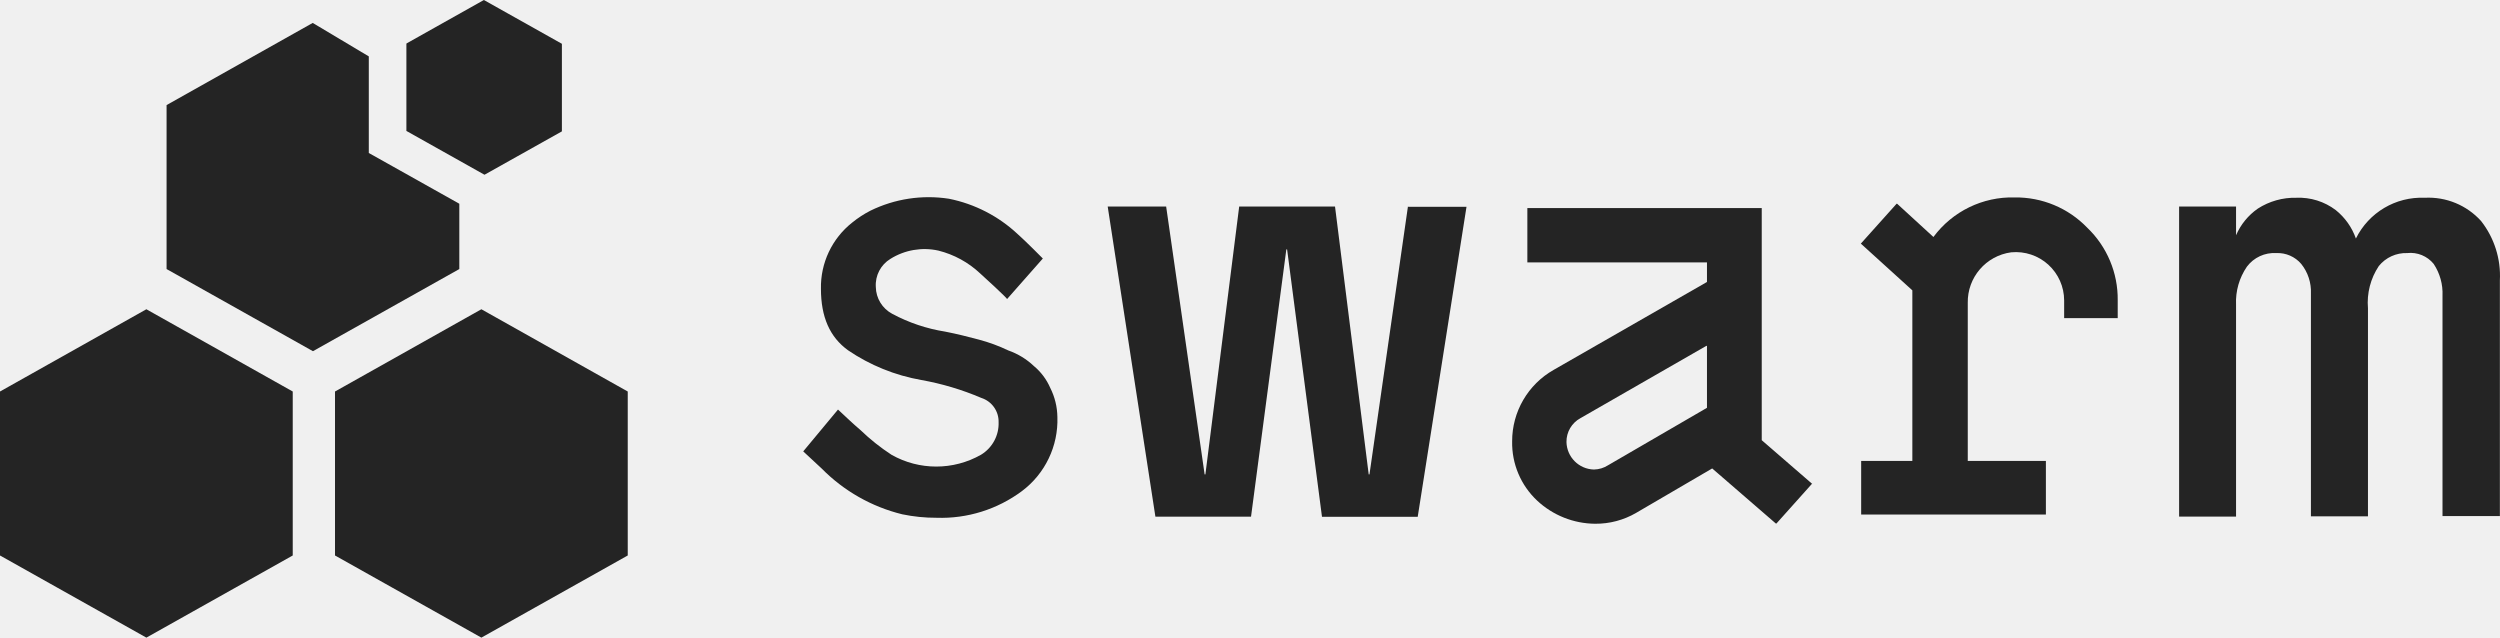
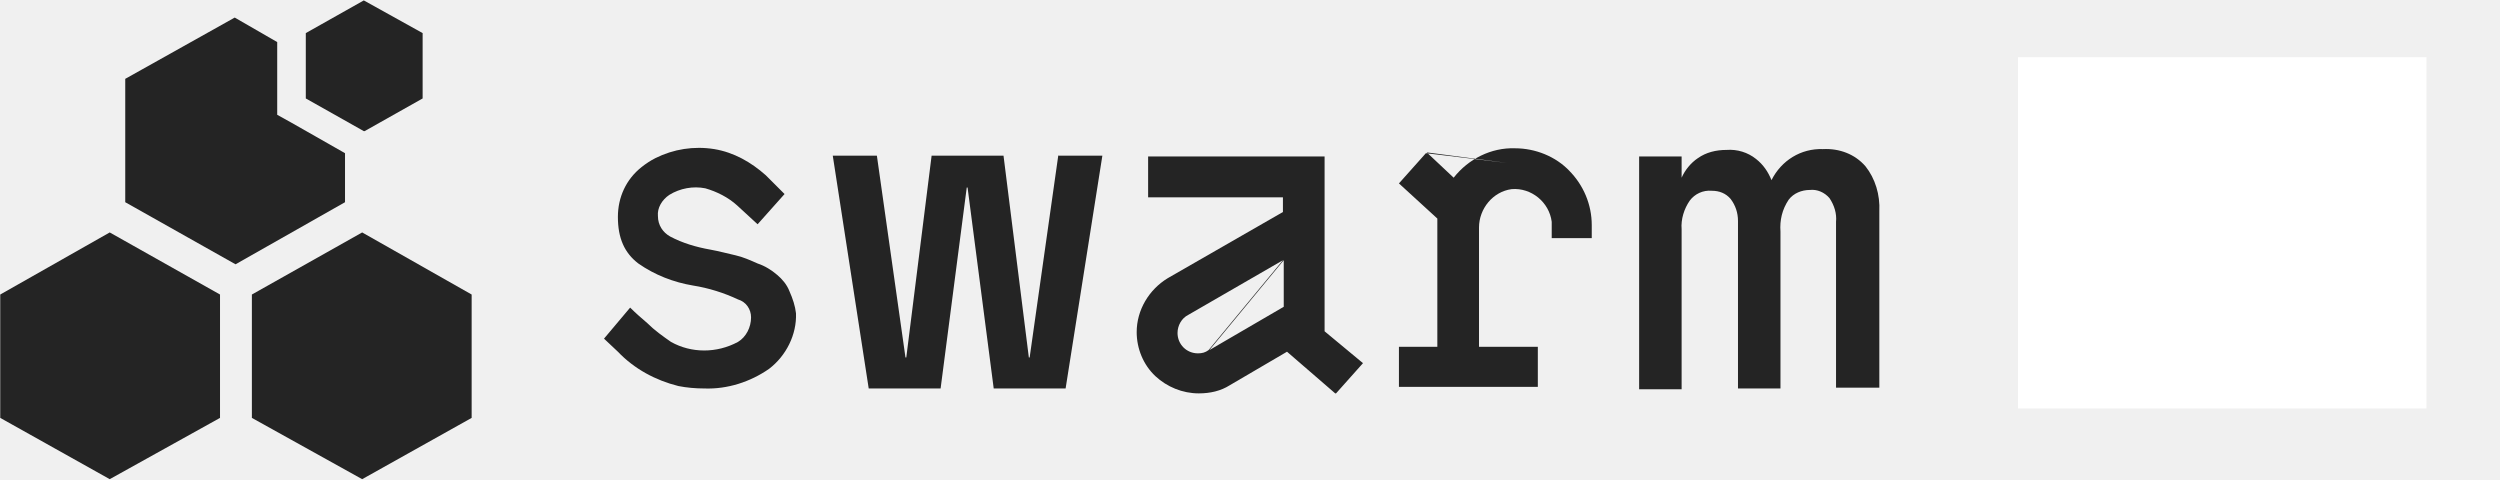
- <svg xmlns="http://www.w3.org/2000/svg" viewBox="0 0 230.071 58.68" version="1.1" id="svg28566" width="230.071" height="58.68">
-   <defs id="defs28540">
-     <style id="style28538">.cls-1{fill:#fafafa;}.cls-2{fill:#242424;}</style>
-   </defs>
-   <g id="Layer_2" data-name="Layer 2" transform="translate(-76.67,-71.05)">
-     <path class="cls-2" d="m 206.24,90.06 -3.54,24.65 c 0,0 -0.06,0 -0.07,0 l -3.1,-24.65 c 0,0 0,0 0,0 h -8.82 l -3.11,24.65 c 0,0 -0.06,0 -0.07,0 l -3.54,-24.65 h -5.38 c 0,0 0,0 0,0 L 183,118.6 h 8.8 L 195.05,94 c 0,0 0.06,0 0.07,0 l 3.21,24.61 h 8.81 l 4.49,-28.53 h -5.37 c 0,0 -0.02,-0.08 -0.02,-0.02 z" id="path28546" />
-     <path class="cls-2" d="m 305,91.39 a 6.52,6.52 0 0 0 -5.19,-2.14 6.74,6.74 0 0 0 -6.33,3.75 v 0 a 5.85,5.85 0 0 0 -1.86,-2.62 5.61,5.61 0 0 0 -3.62,-1.13 6.26,6.26 0 0 0 -3.55,1 5.78,5.78 0 0 0 -2,2.45 v -2.64 c 0,0 0,0 0,0 h -5.24 c 0,0 0,0 0,0 v 28.53 h 5.24 v -19.5 a 5.72,5.72 0 0 1 1,-3.5 3.14,3.14 0 0 1 2.7,-1.25 2.85,2.85 0 0 1 2.3,1 4.08,4.08 0 0 1 0.89,2.73 v 20.5 c 0,0 0,0 0,0 h 5.25 V 99.42 a 6.08,6.08 0 0 1 1,-3.89 3.22,3.22 0 0 1 2.61,-1.19 2.75,2.75 0 0 1 2.44,1 4.9,4.9 0 0 1 0.81,2.92 v 20.28 c 0,0 0,0 0,0 h 5.28 V 96.86 A 8.18,8.18 0 0 0 305,91.39 Z" id="path28548" />
-     <path class="cls-2" d="m 243.47,115.52 -3.32,3.71 h -0.05 l -5.86,-5.07 c 0,0 0,0 0,0 l -7,4.09 a 7.38,7.38 0 0 1 -3.77,1 7.91,7.91 0 0 1 -5.34,-2.13 7.28,7.28 0 0 1 -2.3,-5.45 7.54,7.54 0 0 1 3.82,-6.58 L 233.76,97 c 0,0 0,0 0,0 v -1.8 h -16.53 c 0,0 0,0 0,0 v -5 c 0,0 0,0 0,0 h 21.57 v 21.36 c 0,0 0,0 0,0 l 4.62,4 z m -18.8,-1.66 9.09,-5.28 c 0,0 0,0 0,0 v -5.7 a 0.03,0 0 0 0 -0.06,0 l -11.58,6.65 a 2.46,2.46 0 0 0 -1.29,2.2 2.59,2.59 0 0 0 2.53,2.53 2.51,2.51 0 0 0 1.31,-0.4 z" id="path28550" />
-     <path class="cls-2" d="m 268.75,92 a 9.1,9.1 0 0 0 -6.67,-2.78 9,9 0 0 0 -7.48,3.64 l -3.34,-3.06 a 0.025,0 0 0 0 -0.05,0 l -3.29,3.67 4.74,4.3 v 15.7 h -4.71 c 0,0 0,0 0,0 v 4.93 h 17 c 0,0 0,0 0,0 v -4.93 h -7.19 V 98.93 a 4.61,4.61 0 0 1 4,-4.66 4.45,4.45 0 0 1 4.87,4.42 v 1.64 c 0,0 0,0 0,0 h 4.93 c 0,0 0,0 0,0 V 98.69 A 9.1,9.1 0 0 0 268.75,92 Z" id="path28552" />
-     <path class="cls-2" d="m 173.32,106.74 a 5.41,5.41 0 0 0 -1.5,-2 6.58,6.58 0 0 0 -2.36,-1.44 15.31,15.31 0 0 0 -2.72,-1 c -0.94,-0.25 -2,-0.52 -3.08,-0.73 a 15.43,15.43 0 0 1 -4.88,-1.64 2.85,2.85 0 0 1 -1.51,-2.47 2.81,2.81 0 0 1 1.35,-2.59 5.91,5.91 0 0 1 4.4,-0.76 8.68,8.68 0 0 1 3.86,2.11 c 0.23,0.19 2.51,2.3 2.47,2.35 l 3.29,-3.73 c 0,0 -1.58,-1.6 -2.33,-2.26 a 13,13 0 0 0 -6.31,-3.24 12.18,12.18 0 0 0 -7.23,1.1 9.58,9.58 0 0 0 -1.67,1.09 7.57,7.57 0 0 0 -2.88,6.1 c 0,2.6 0.82,4.45 2.5,5.66 a 17.33,17.33 0 0 0 6.73,2.73 25.41,25.41 0 0 1 5.53,1.65 2.29,2.29 0 0 1 1.59,2.23 3.36,3.36 0 0 1 -1.62,3 8.35,8.35 0 0 1 -8.24,0 19.32,19.32 0 0 1 -2.85,-2.27 c -0.71,-0.6 -1.38,-1.25 -2.07,-1.89 v 0 l -3.2,3.85 c 0,0 1.56,1.46 1.7,1.58 a 15.66,15.66 0 0 0 7.41,4.21 15.26,15.26 0 0 0 3.16,0.32 12.45,12.45 0 0 0 7.85,-2.45 8.17,8.17 0 0 0 3.27,-6.83 6.14,6.14 0 0 0 -0.66,-2.68 z" id="path28554" />
-     <polygon class="cls-2" points="76.67,122.17 90.14,129.73 103.61,122.17 103.61,107.08 90.14,99.51 76.67,107.08 " id="polygon28556" />
-     <polygon class="cls-2" points="121.2,71.05 114.08,75.05 114.07,75.11 114.07,83.1 121.2,87.1 121.26,87.13 128.38,83.14 128.38,75.08 " id="polygon28558" />
-     <polygon class="cls-2" points="134.44,107.08 120.97,99.51 107.5,107.08 107.5,122.17 120.97,129.73 134.44,122.17 " id="polygon28560" />
-     <polygon class="cls-2" points="105.45,73.16 92,80.72 92,95.81 105.47,103.37 118.94,95.81 118.94,89.8 112.38,86.12 110.61,85.13 110.61,83.1 110.61,76.24 " id="polygon28562" />
+ <svg xmlns="http://www.w3.org/2000/svg" version="1.1" id="svg28566" x="0px" y="0px" viewBox="0 0 306 58.7" style="enable-background:new 0 0 306 58.7;" xml:space="preserve">
+   <style type="text/css">
+ 	.st0{fill:#242424;}
+ 	.st1{fill:#FFFFFF;}
+ </style>
+   <g id="Layer_2_1_" transform="translate(-76.67,-71.05)">
+     <path id="path28546" class="st0" d="M206.2,90.1l-3.5,24.7c0,0-0.1,0-0.1,0l-3.1-24.7l0,0h-8.8l-3.1,24.7c0,0-0.1,0-0.1,0L184,90.1   h-5.4l0,0l4.4,28.5h8.8l3.2-24.6c0,0,0.1,0,0.1,0l3.2,24.6h8.8l4.5-28.5L206.2,90.1C206.3,90.1,206.2,90,206.2,90.1L206.2,90.1z" />
+     <path id="path28548" class="st0" d="M305,91.4c-1.3-1.5-3.2-2.2-5.2-2.1c-2.7-0.1-5.1,1.4-6.3,3.8l0,0c-0.4-1-1-1.9-1.9-2.6   c-1-0.8-2.3-1.2-3.6-1.1c-1.3,0-2.5,0.3-3.5,1c-0.9,0.6-1.6,1.5-2,2.4v-2.6l0,0h-5.2l0,0v28.5h5.2V99.1c-0.1-1.2,0.3-2.5,1-3.5   c0.6-0.8,1.6-1.3,2.7-1.2c0.9,0,1.7,0.3,2.3,1c0.6,0.8,0.9,1.7,0.9,2.7v20.5l0,0h5.2V99.4c-0.1-1.4,0.2-2.7,1-3.9   c0.6-0.8,1.6-1.2,2.6-1.2c0.9-0.1,1.8,0.3,2.4,1c0.6,0.9,0.9,1.9,0.8,2.9v20.3l0,0h5.3V96.9C306.8,94.9,306.2,92.9,305,91.4z" />
+     <path id="path28550" class="st0" d="M243.5,115.5l-3.3,3.7h-0.1l-5.9-5.1l0,0l-7,4.1c-1.1,0.7-2.4,1-3.8,1c-2,0-3.9-0.8-5.3-2.1   c-1.5-1.4-2.3-3.4-2.3-5.4c0-2.7,1.5-5.2,3.8-6.6l14.1-8.1l0,0v-1.8h-16.5l0,0v-5l0,0h21.6v21.4l0,0L243.5,115.5L243.5,115.5z    M224.7,113.9l9.1-5.3l0,0v-5.7 M233.7,102.9l-11.6,6.7c-0.8,0.4-1.3,1.3-1.3,2.2c0,1.4,1.1,2.5,2.5,2.5c0.5,0,0.9-0.1,1.3-0.4   L233.7,102.9z" />
+     <path id="path28552" class="st0" d="M268.8,92c-1.7-1.8-4.2-2.8-6.7-2.8c-2.9-0.1-5.7,1.3-7.5,3.6l-3.3-3.1 M251.2,89.8l-3.3,3.7   l4.7,4.3v15.7h-4.7l0,0v4.9h17l0,0v-4.9h-7.2V98.9c0-2.3,1.7-4.4,4-4.7c2.4-0.2,4.6,1.6,4.9,4c0,0.1,0,0.3,0,0.4v1.6l0,0h4.9l0,0   v-1.6c0-2.5-1-4.9-2.8-6.7L251.2,89.8z" />
+     <path id="path28554" class="st0" d="M173.3,106.7c-0.3-0.8-0.9-1.5-1.5-2c-0.7-0.6-1.5-1.1-2.4-1.4c-0.9-0.4-1.8-0.8-2.7-1   c-0.9-0.2-2-0.5-3.1-0.7c-1.7-0.3-3.4-0.8-4.9-1.6c-0.9-0.5-1.5-1.4-1.5-2.5c-0.1-1,0.5-2,1.4-2.6c1.3-0.8,2.9-1.1,4.4-0.8   c1.4,0.4,2.8,1.1,3.9,2.1c0.2,0.2,2.5,2.3,2.5,2.3l3.3-3.7c0,0-1.6-1.6-2.3-2.3c-1.8-1.6-3.9-2.8-6.3-3.2c-2.5-0.4-5,0-7.2,1.1   c-0.6,0.3-1.2,0.7-1.7,1.1c-1.9,1.5-2.9,3.7-2.9,6.1c0,2.6,0.8,4.4,2.5,5.7c2,1.4,4.3,2.3,6.7,2.7c1.9,0.3,3.8,0.9,5.5,1.7   c1,0.3,1.6,1.2,1.6,2.2c0,1.2-0.6,2.4-1.6,3c-2.6,1.4-5.7,1.4-8.2,0c-1-0.7-2-1.4-2.9-2.3c-0.7-0.6-1.4-1.2-2.1-1.9l0,0l-3.2,3.8   c0,0,1.6,1.5,1.7,1.6c2,2.1,4.6,3.5,7.4,4.2c1,0.2,2.1,0.3,3.2,0.3c2.8,0.1,5.6-0.8,7.9-2.4c2.1-1.6,3.4-4.2,3.3-6.8   C174,108.5,173.7,107.6,173.3,106.7L173.3,106.7z" />
+     <polygon id="polygon28556" class="st0" points="76.7,122.2 90.1,129.7 103.6,122.2 103.6,107.1 90.1,99.5 76.7,107.1  " />
+     <polygon id="polygon28558" class="st0" points="121.2,71.1 114.1,75.1 114.1,75.1 114.1,83.1 121.2,87.1 121.3,87.1 128.4,83.1    128.4,75.1  " />
+     <polygon id="polygon28560" class="st0" points="134.4,107.1 121,99.5 107.5,107.1 107.5,122.2 121,129.7 134.4,122.2  " />
+     <polygon id="polygon28562" class="st0" points="105.4,73.2 92,80.7 92,95.8 105.5,103.4 118.9,95.8 118.9,89.8 112.4,86.1    110.6,85.1 110.6,83.1 110.6,76.2  " />
  </g>
+   <rect x="247" y="7" class="st1" width="50" height="43" />
</svg>
